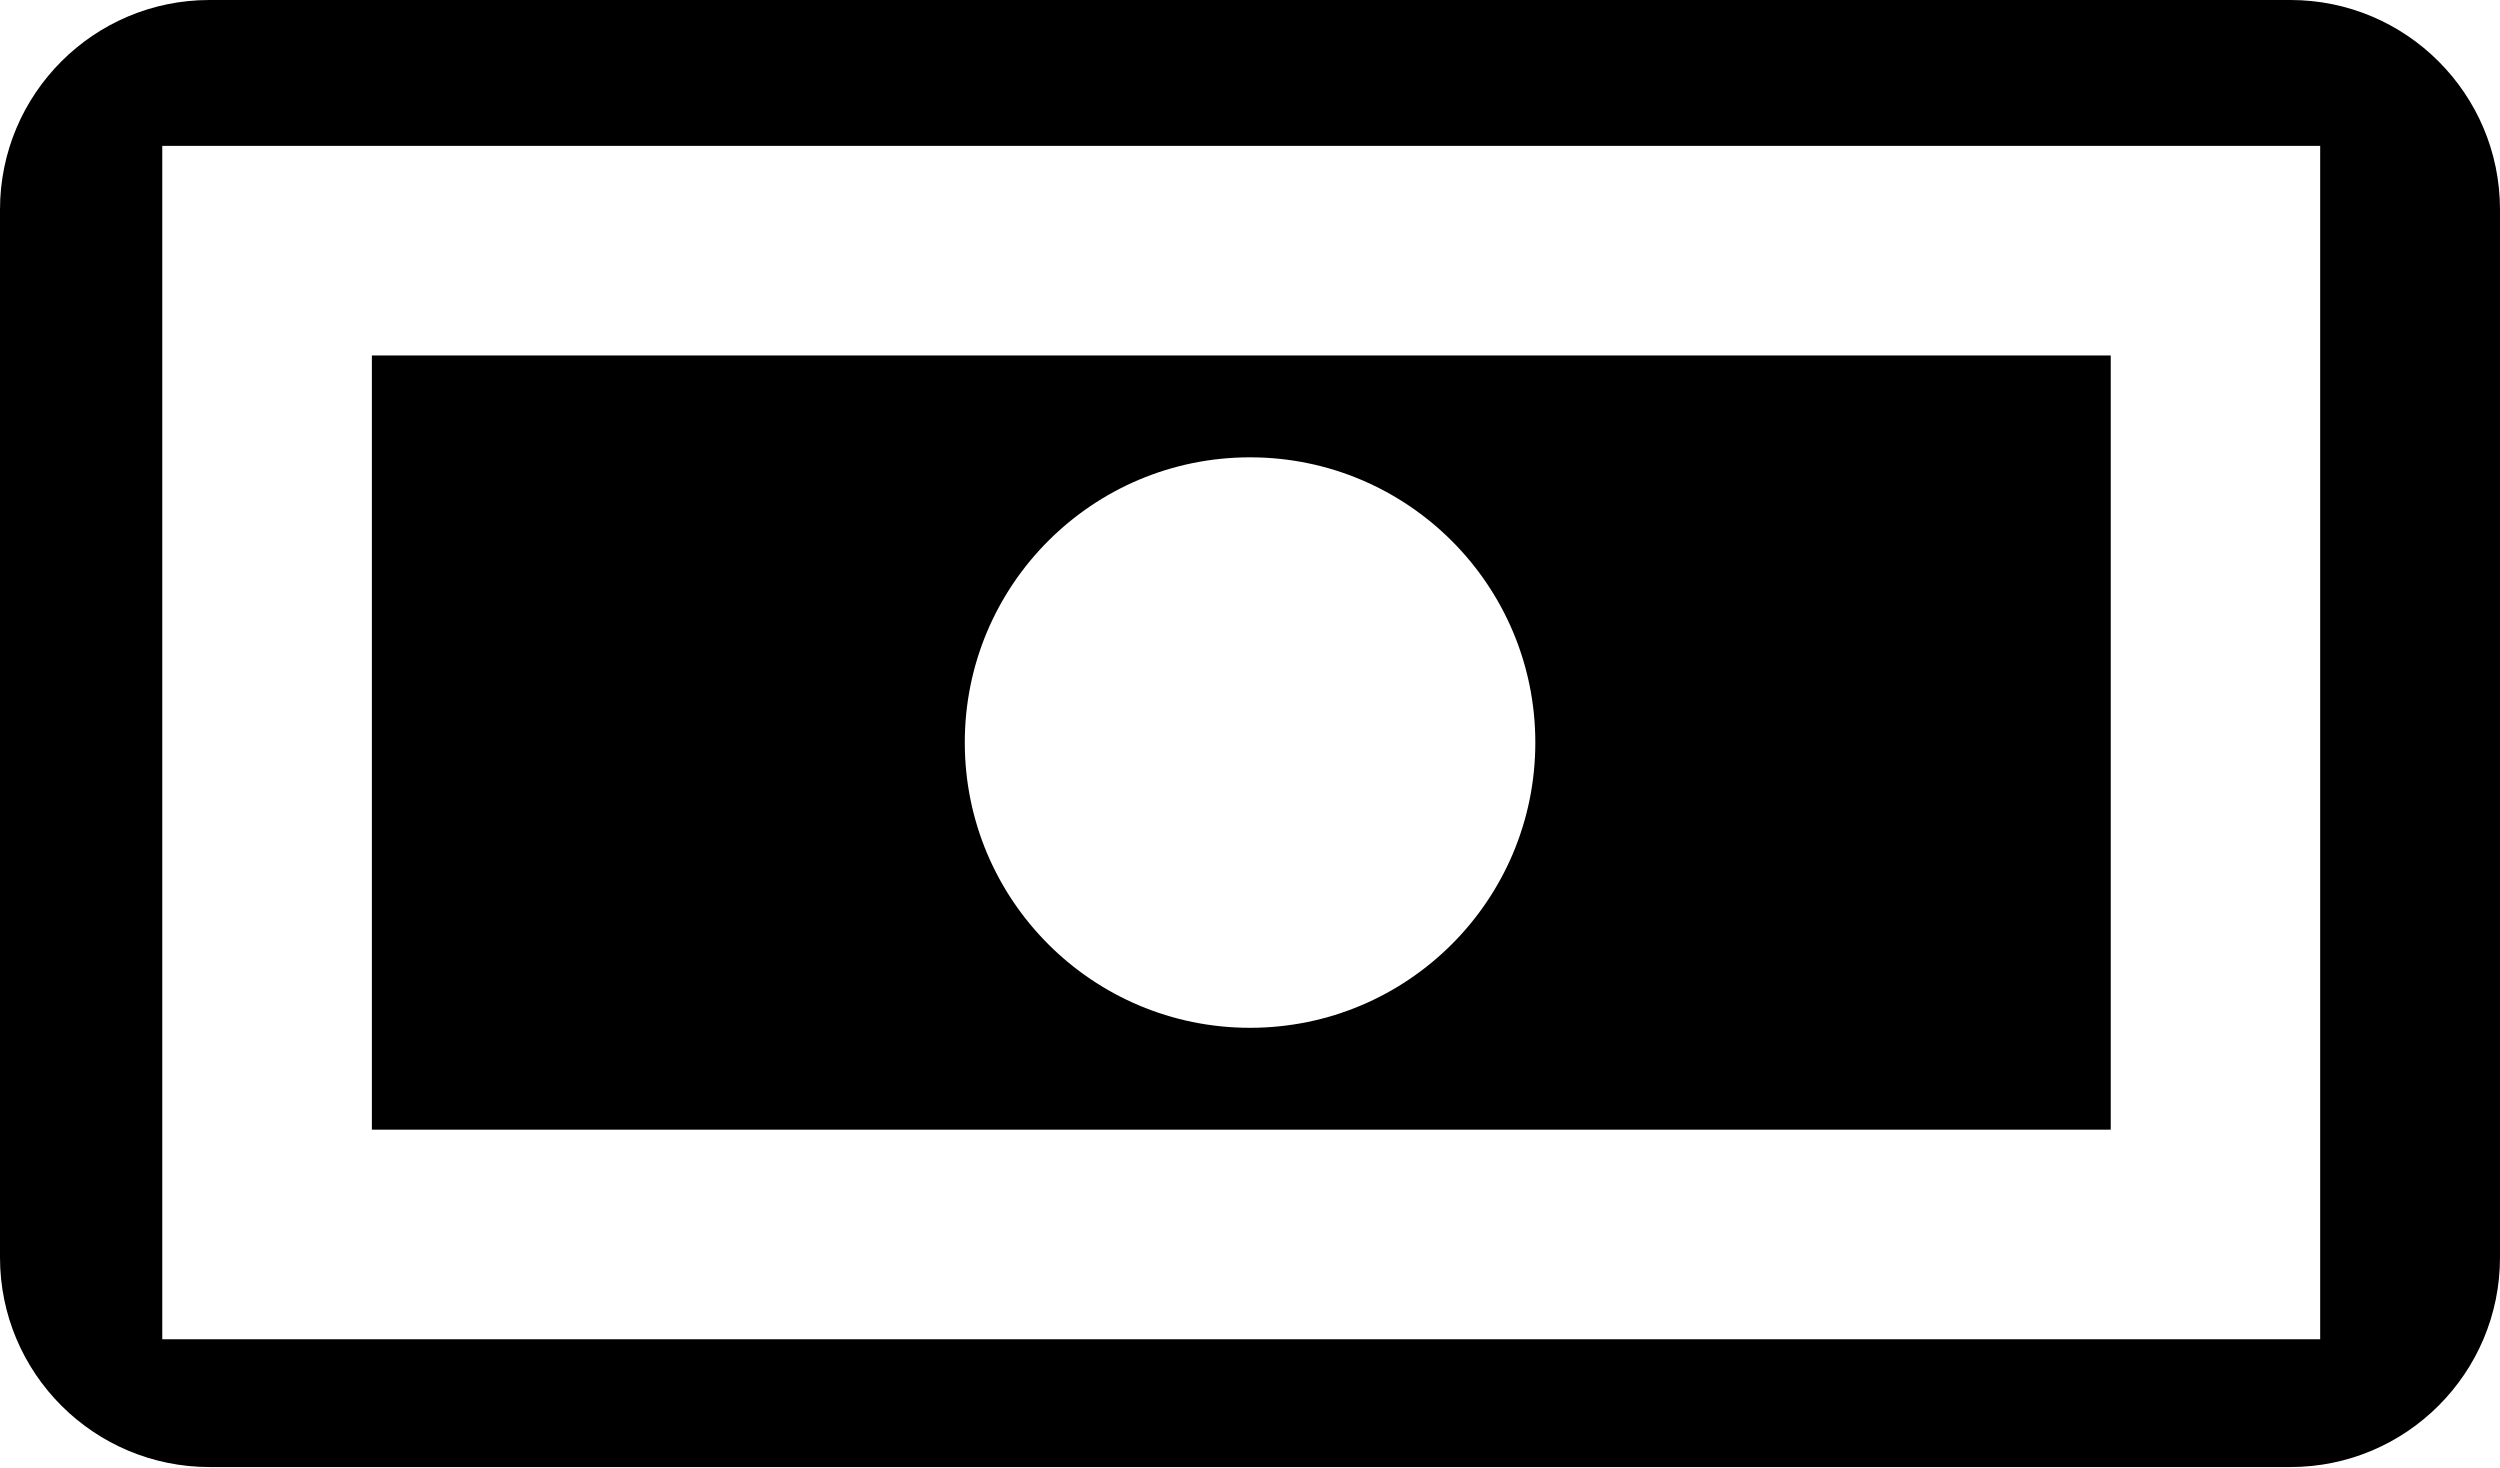
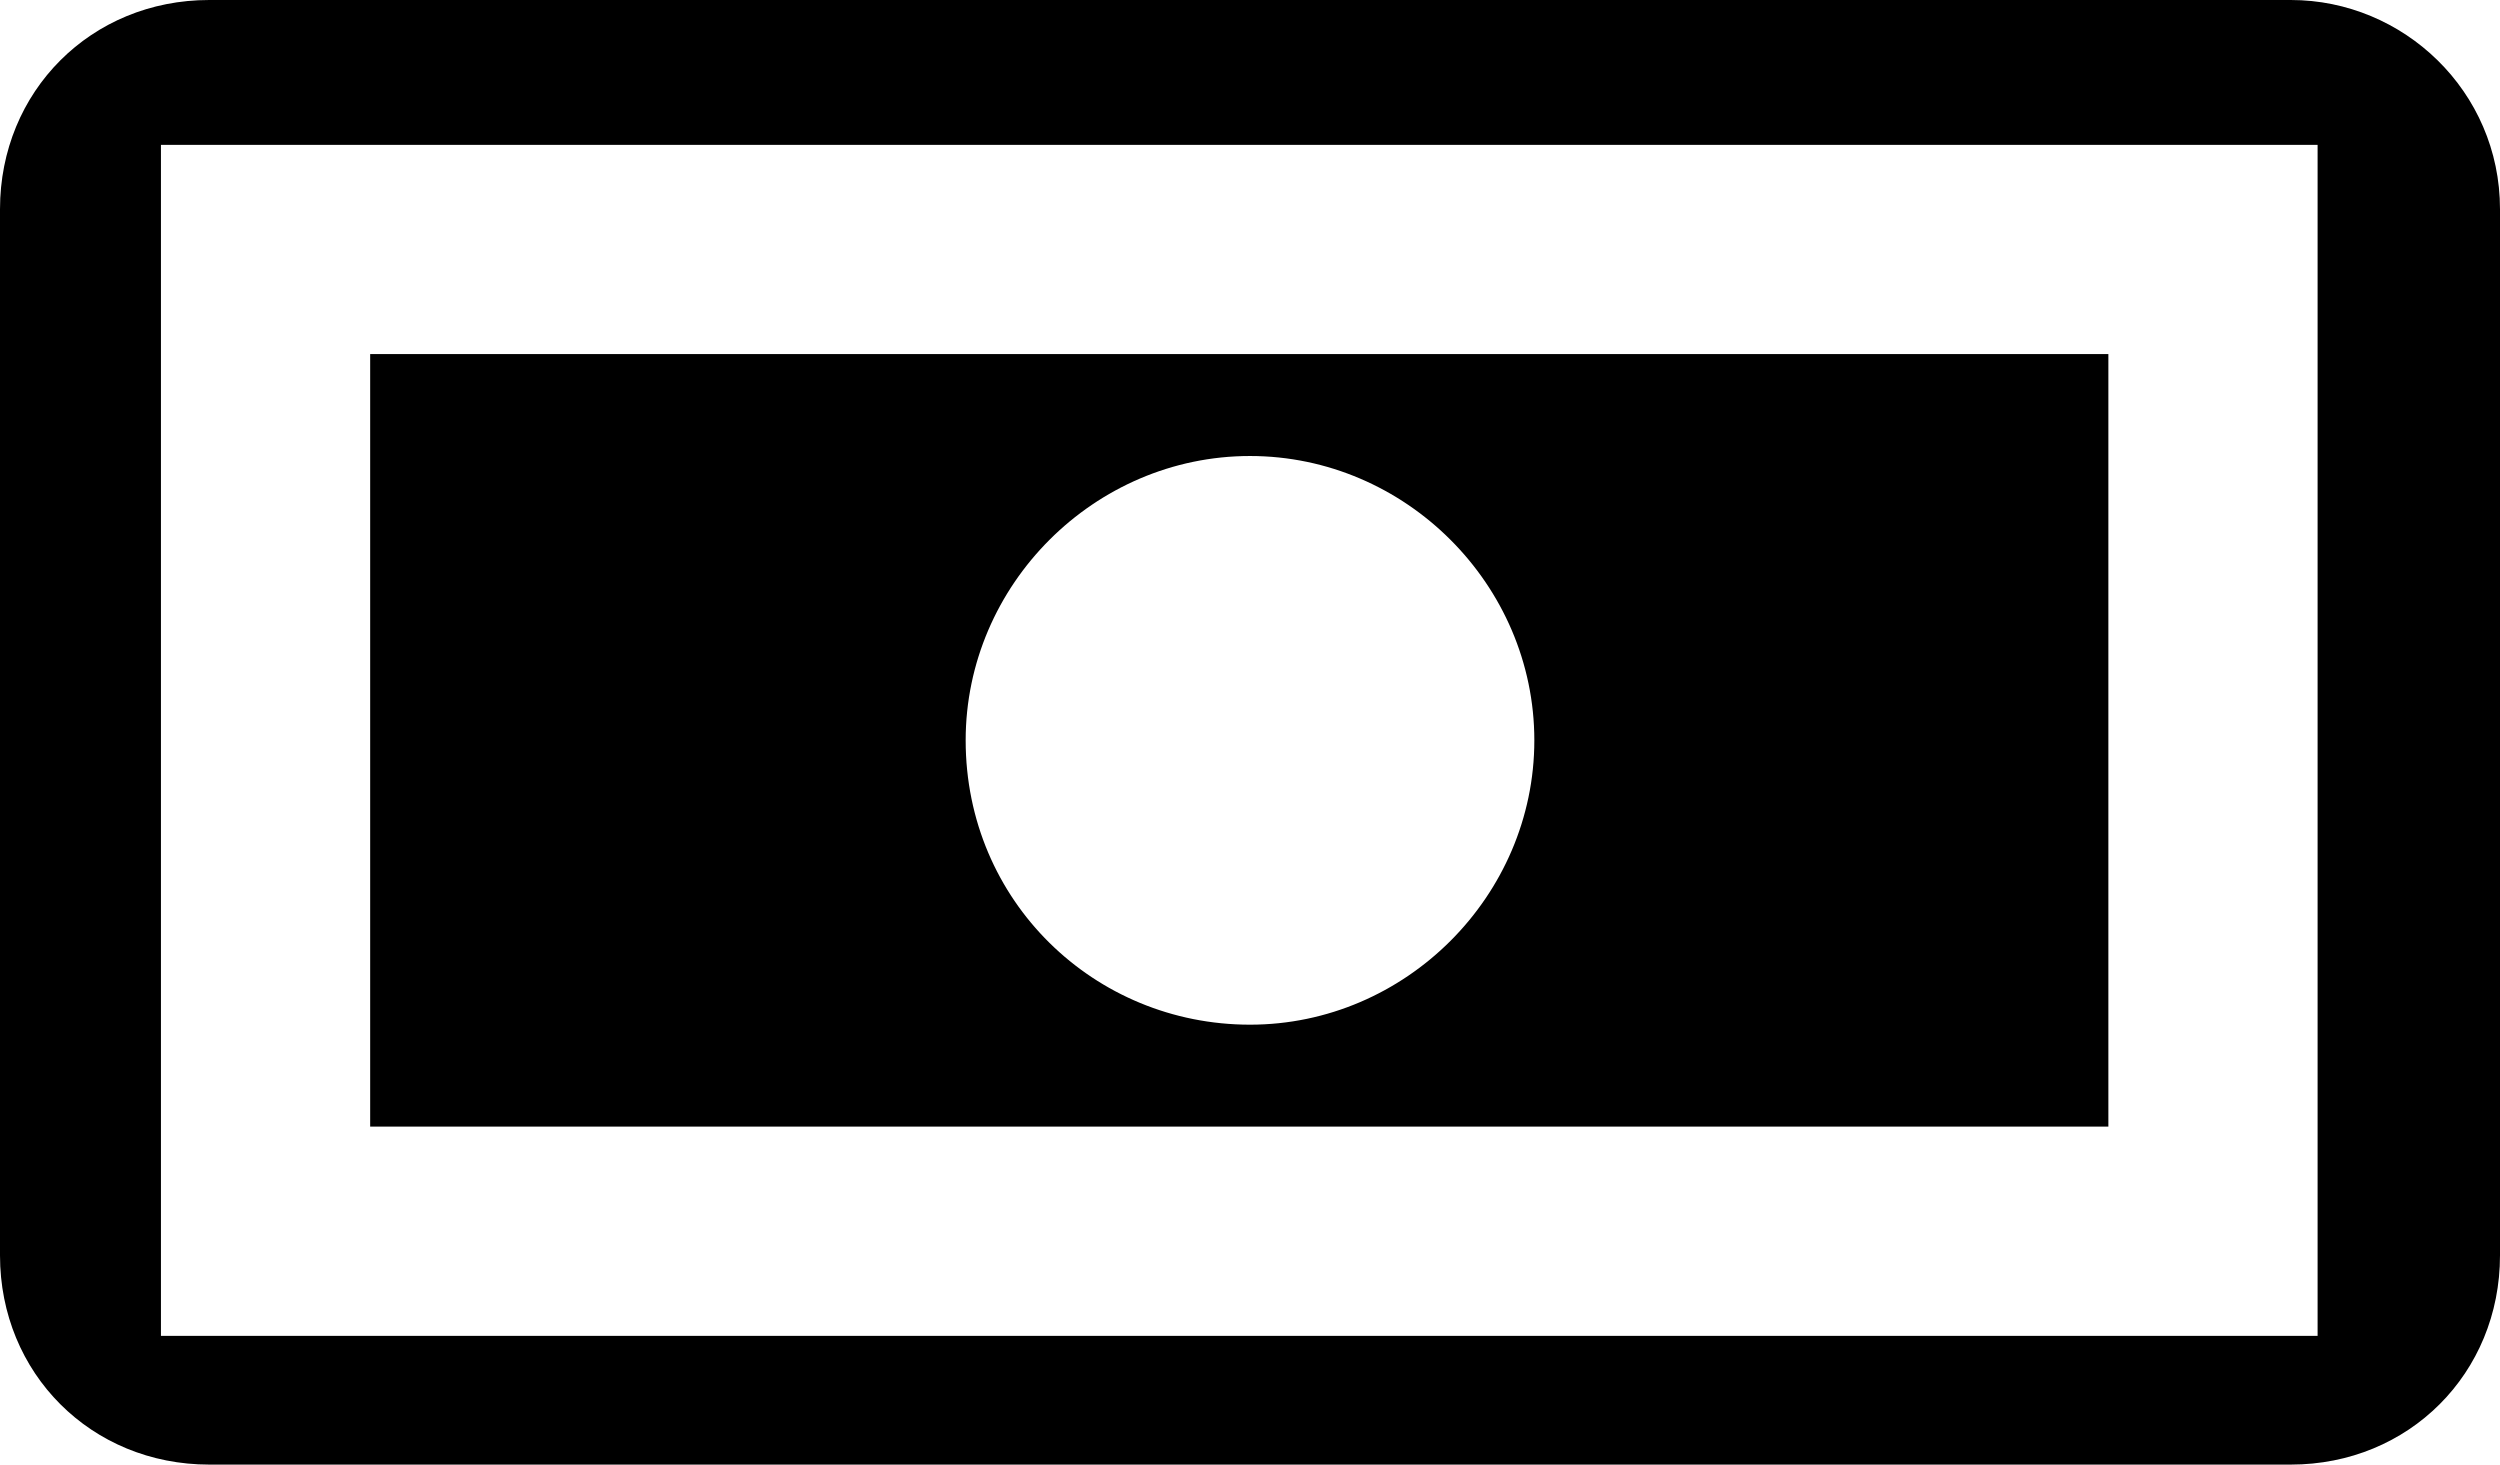
- <svg xmlns="http://www.w3.org/2000/svg" version="1.1" id="Money" x="0px" y="0px" width="46.575px" height="27.332px" viewBox="46.212 56.834 46.575 27.332" enable-background="new 46.212 56.834 46.575 27.332" xml:space="preserve">
-   <path d="M88.882,56.834H50.116c-2.156,0-3.904,1.749-3.904,3.905v19.521c0,2.156,1.748,3.905,3.904,3.905h38.766 c2.156,0,3.905-1.749,3.905-3.905V60.739C92.787,58.583,91.038,56.834,88.882,56.834z M49.235,81.784V59.551h40.202v22.233H49.235z" />
-   <path d="M53.14,77.88h32.395V63.456H53.14V77.88z M69.5,65.354c2.936,0,5.315,2.38,5.315,5.314c0,2.936-2.379,5.314-5.315,5.314 s-5.314-2.379-5.314-5.314C64.185,67.733,66.564,65.354,69.5,65.354z" />
+ <svg xmlns="http://www.w3.org/2000/svg" x="0px" y="0px" viewBox="0 0 46.6 27.3" style="enable-background:new 0 0 46.6 27.3;" xml:space="preserve">
+   <path d="M42.7,0H3.9C1.7,0,0,1.7,0,3.9v19.5c0,2.2,1.7,3.9,3.9,3.9h38.8c2.2,0,3.9-1.7,3.9-3.9V3.9C46.6,1.7,44.8,0,42.7,0z M3,24.9  V2.7h40.2v22.2H3z" />
+   <path d="M6.9,21h32.4V6.6H6.9V21z M23.3,8.5c2.9,0,5.3,2.4,5.3,5.3c0,2.9-2.4,5.3-5.3,5.3S18,16.8,18,13.8  C18,10.9,20.4,8.5,23.3,8.5z" />
</svg>
